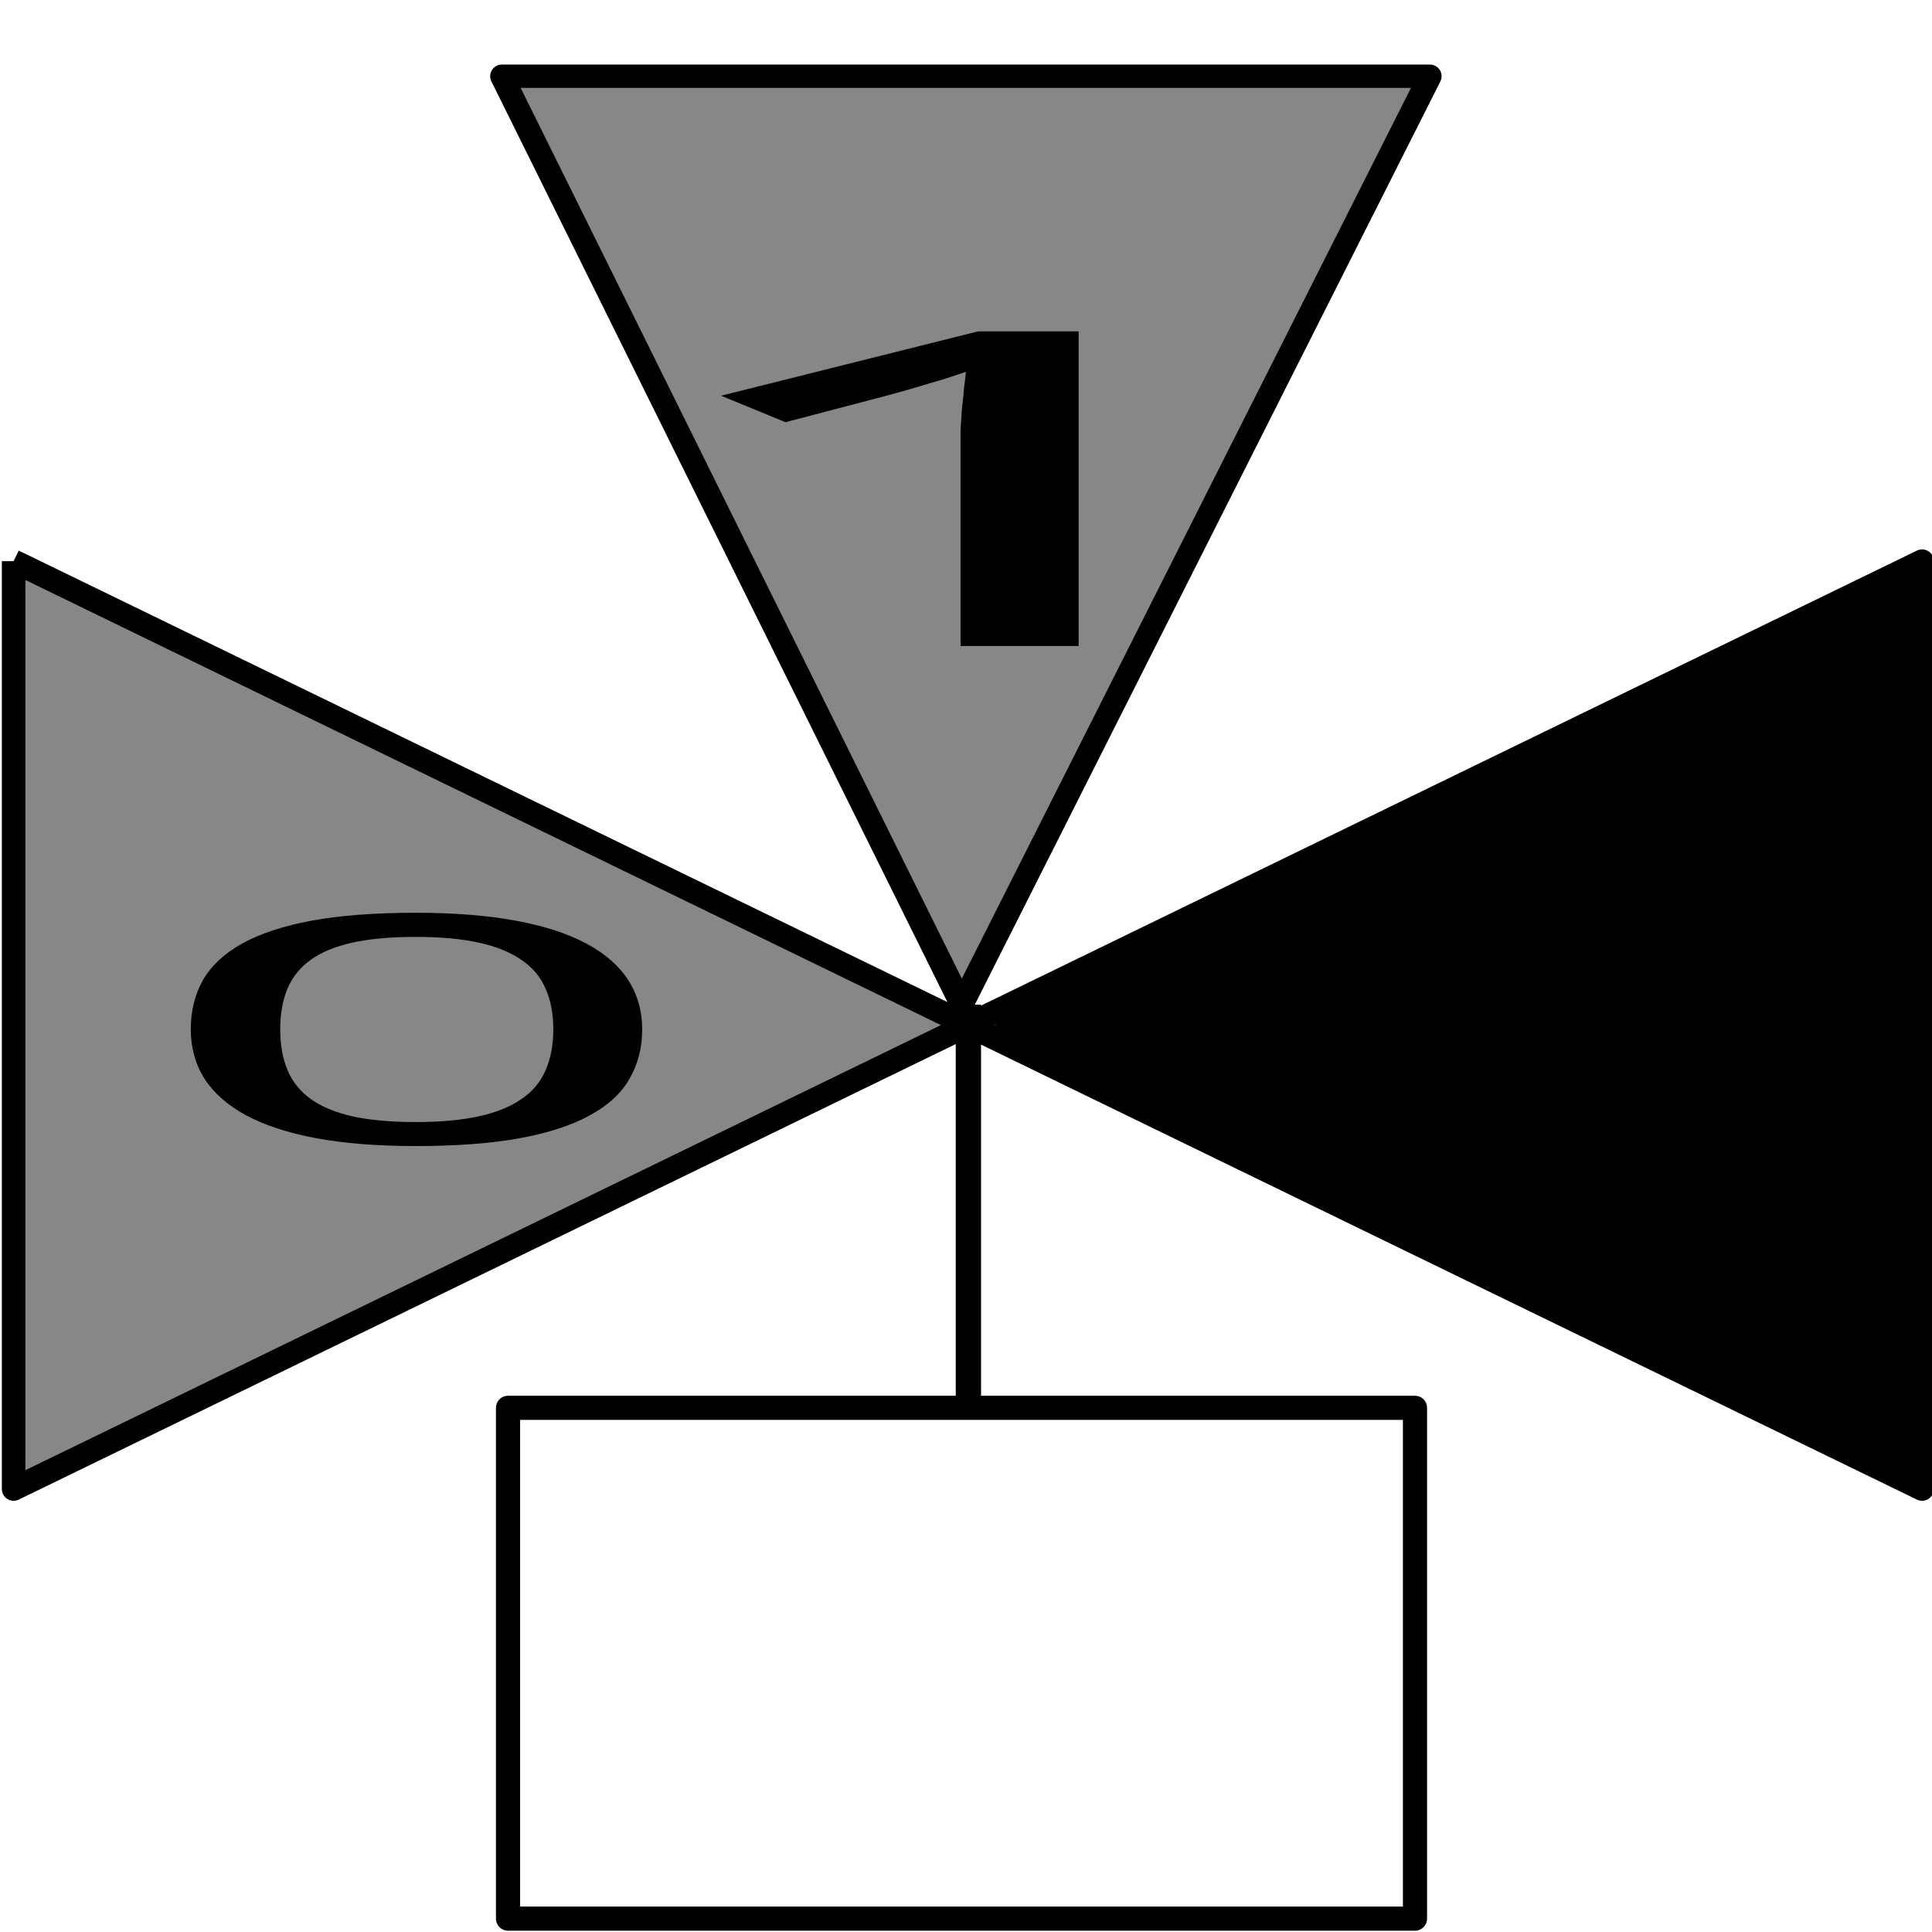
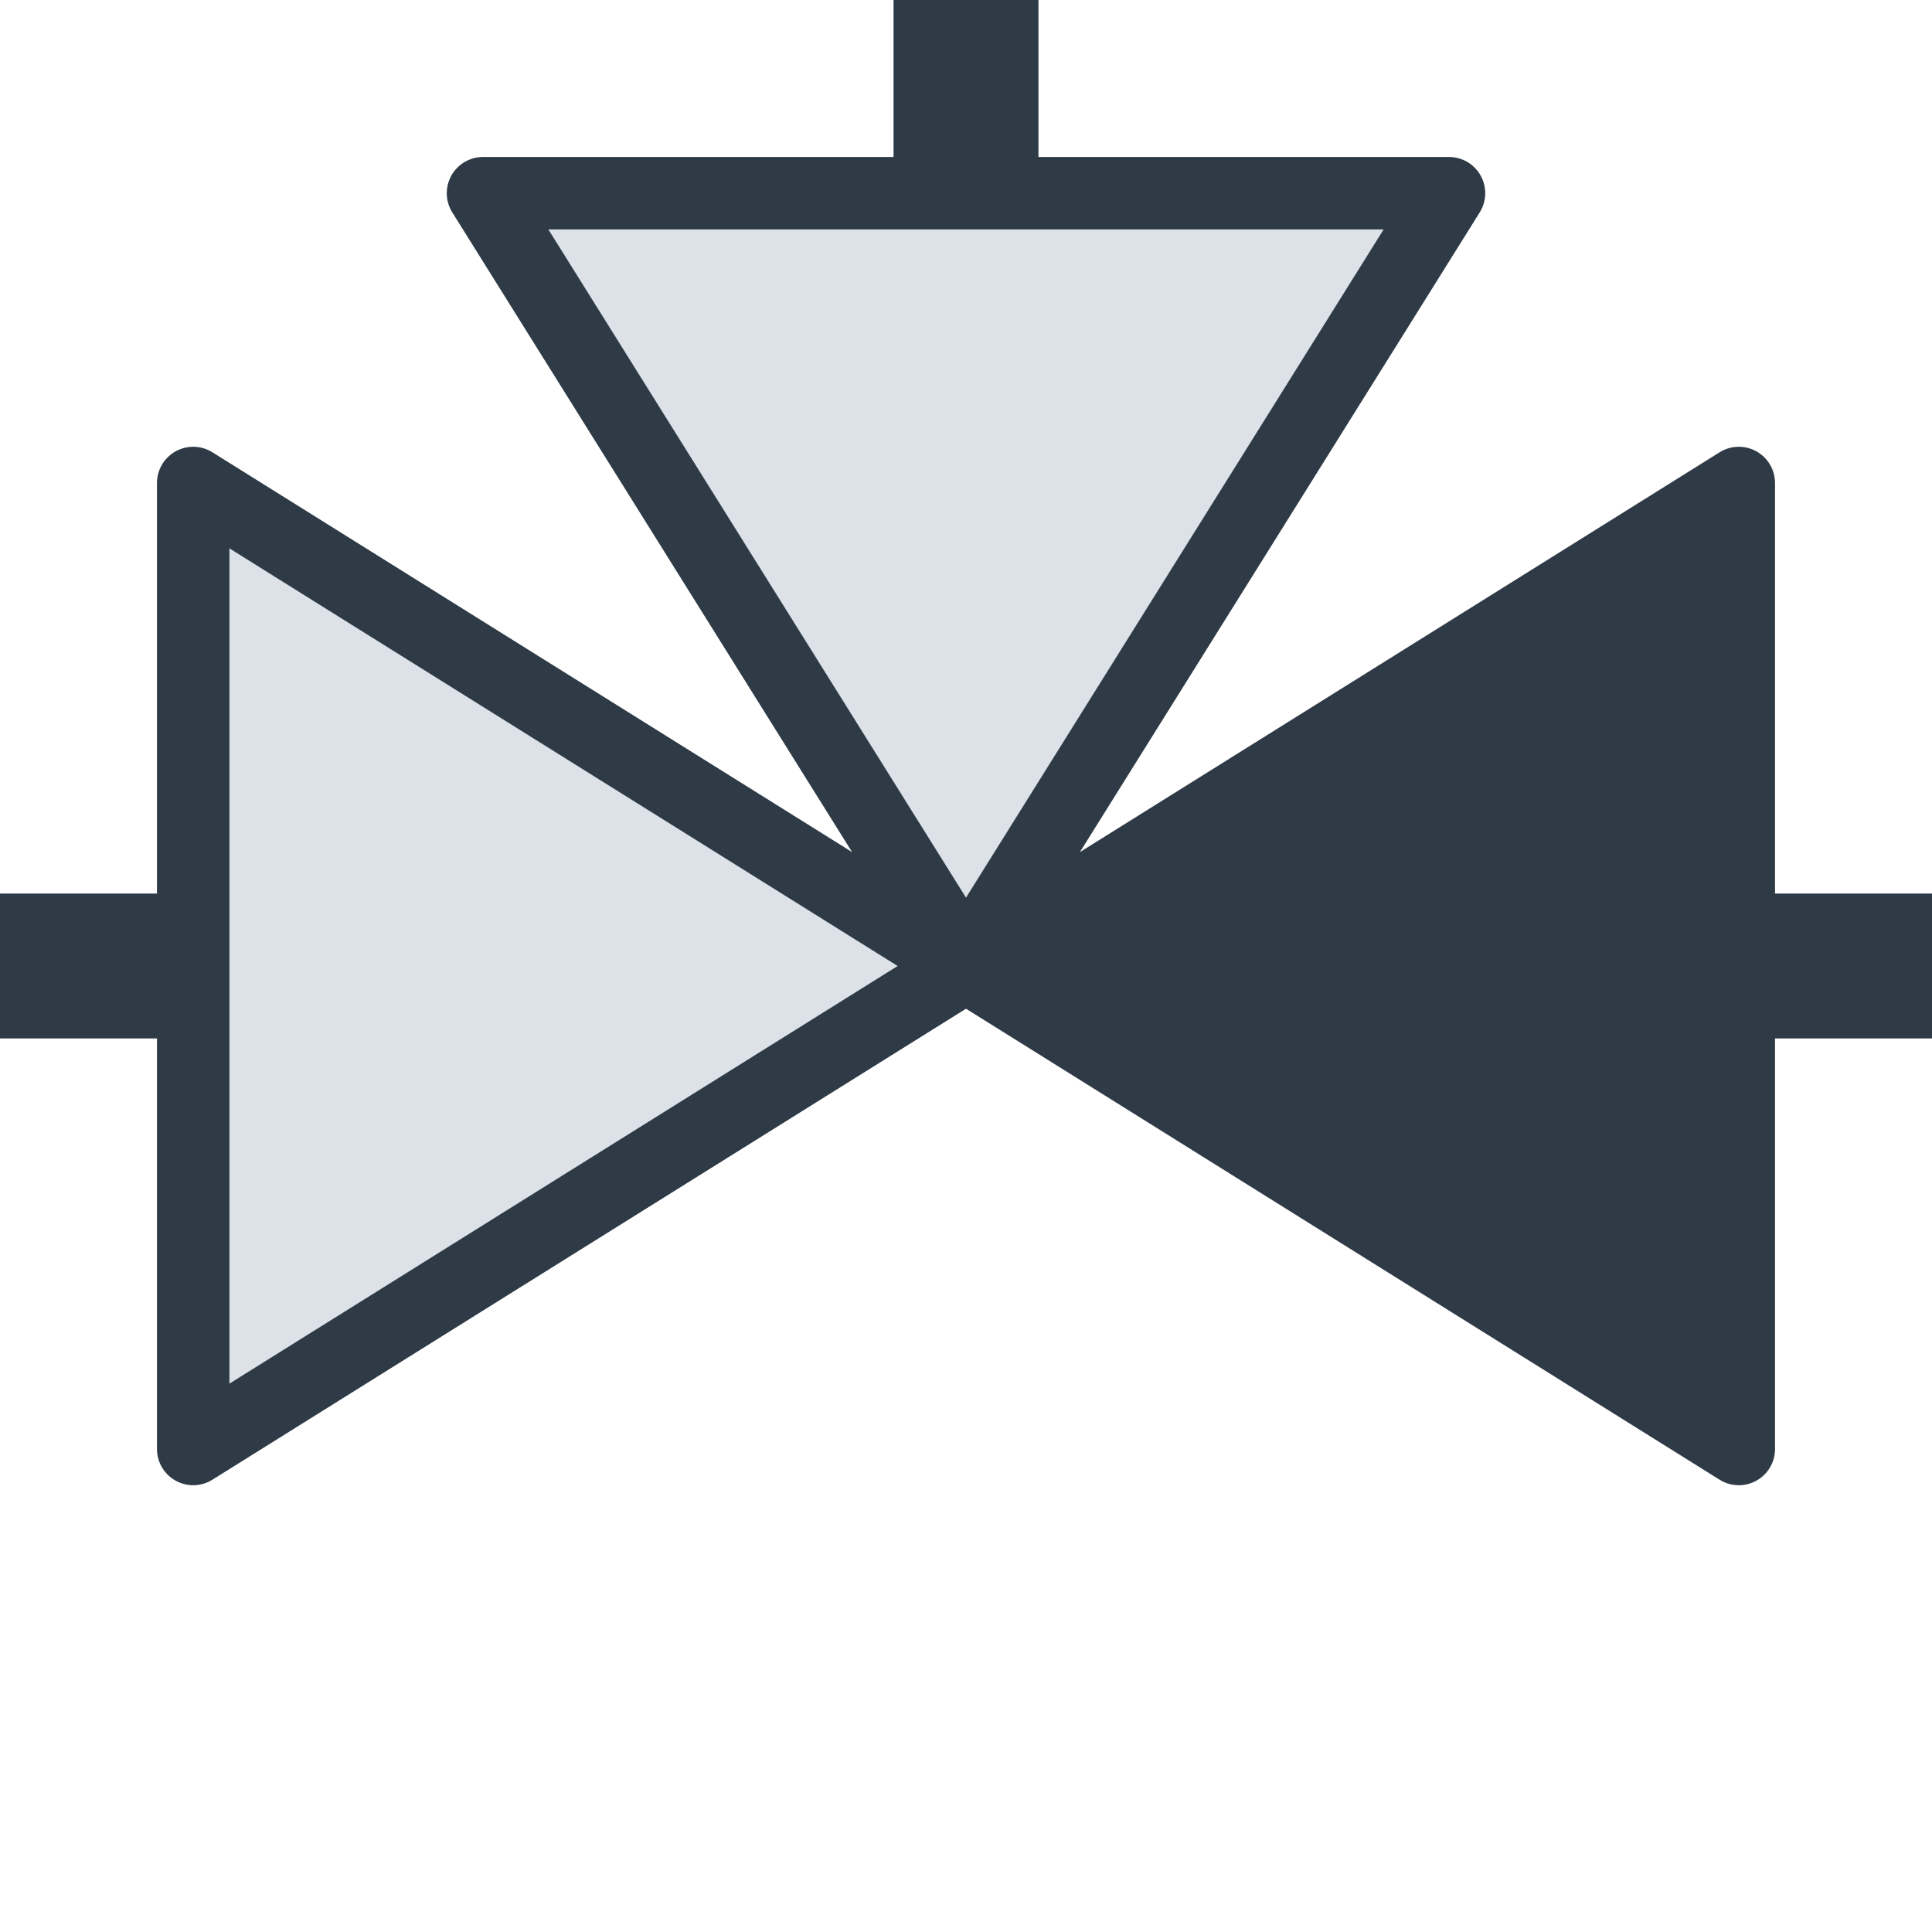
- <svg xmlns="http://www.w3.org/2000/svg" width="80mm" height="80mm" viewBox="0 0 80 80" version="1.1" id="svg841">
-   <defs id="defs835">
-     <rect x="31.347" y="140.715" width="48.066" height="45.976" id="rect1" />
-     <rect x="31.347" y="140.715" width="48.066" height="45.976" id="rect2" />
-     <rect x="31.347" y="140.715" width="48.066" height="45.976" id="rect4" />
-     <rect x="31.347" y="140.715" width="48.066" height="45.976" id="rect5" />
-     <rect x="31.347" y="140.715" width="48.066" height="45.976" id="rect6" />
-     <rect x="31.347" y="140.715" width="48.066" height="45.976" id="rect7" />
-   </defs>
-   <g id="layer1" transform="translate(-48.06845,-86.24405)">
-     <path id="path940" d="m 49.125,128.681 c 0,12.011 0.065,18.233 0.189,18.193 0.917,-0.297 38.633,-18.148 38.537,-18.239 -0.128,-0.121 -35.865,-16.955 -37.725,-17.77 l -1.001,-0.439 z" style="fill:#878787;fill-opacity:1;stroke:#878787;stroke-width:0.708;stroke-linejoin:round;stroke-miterlimit:4;stroke-dasharray:none;stroke-opacity:1" />
-     <path id="path938" d="m 77.813,106.132 c 4.416,8.895 8.482,17.114 9.035,18.263 0.553,1.149 1.031,2.062 1.063,2.027 0.102,-0.109 18.344,-36.281 18.344,-36.375 0,-0.049 -8.206,-0.089 -18.236,-0.089 H 69.784 Z" style="fill:#878787;fill-opacity:1;stroke:#878787;stroke-width:0.697;stroke-linejoin:round;stroke-miterlimit:4;stroke-dasharray:none;stroke-opacity:1" />
-     <path id="path930" d="m 48.632,109.481 79.025,38.42 v -38.42 l -79.025,38.42 v -38.42" style="fill:none;stroke:#000000;stroke-width:0.975;stroke-linecap:butt;stroke-linejoin:round;stroke-miterlimit:4;stroke-dasharray:none;stroke-opacity:1" />
-     <path id="path932" d="M 87.891,127.846 68.849,89.4 h 38.43 z" style="fill:none;stroke:#000000;stroke-width:0.966;stroke-linecap:butt;stroke-linejoin:round;stroke-miterlimit:4;stroke-dasharray:none;stroke-opacity:1" />
-     <path id="path936" d="m 108.478,119.382 c -10.284,5.001 -18.764,9.159 -18.845,9.24 -0.081,0.081 8.328,4.269 18.686,9.305 10.359,5.037 18.86,9.131 18.893,9.099 0.032,-0.032 0.038,-8.311 0.011,-18.398 l -0.047,-18.339 z" style="fill:#000000;fill-opacity:1;stroke:#000000;stroke-width:0.704;stroke-linejoin:round;stroke-miterlimit:4;stroke-dasharray:none;stroke-opacity:1" />
-     <rect y="-165.69" x="69.105" height="21.151" width="37.555" id="rect942" style="fill:none;fill-opacity:1;stroke:#000000;stroke-width:1;stroke-linejoin:round;stroke-miterlimit:4;stroke-dasharray:none;stroke-opacity:1" transform="scale(1,-1)" />
-     <path id="path944" d="m 88.168,127.846 v 16.912" style="fill:none;stroke:#000000;stroke-width:1.047;stroke-linecap:butt;stroke-linejoin:miter;stroke-miterlimit:4;stroke-dasharray:none;stroke-opacity:1" />
-   </g>
-   <g id="layer2" style="display:none">
-     <text xml:space="preserve" transform="matrix(4.740907,0,0,1.520703,-146.9814,-181.5969)" id="text5" style="white-space:pre;shape-inside:url(#rect6);display:inline;fill:#000000">
-       <tspan x="31.348" y="151.633" id="tspan1">1</tspan>
-     </text>
-     <text xml:space="preserve" transform="matrix(3.41548,0,0,1.095556,-78.4391,-144.5123)" id="text6" style="font-style:normal;font-variant:normal;font-weight:normal;font-stretch:normal;font-size:12px;font-family:sans-serif;-inkscape-font-specification:'sans-serif, Normal';font-variant-ligatures:normal;font-variant-caps:normal;font-variant-numeric:normal;font-variant-east-asian:normal;white-space:pre;shape-inside:url(#rect7);display:inline;fill:#000000">
-       <tspan x="31.348" y="151.633" id="tspan2">0</tspan>
-     </text>
-   </g>
-   <style id="style2018" type="text/css">
- 	.st0{fill:#878787;}
- 	.st1{fill:none;stroke:#000000;stroke-width:4;stroke-miterlimit:10;}
- 	.st2{fill:#878787;stroke:#000000;stroke-width:11;stroke-miterlimit:10;}
- 	.st3{fill:#878787;stroke:#000000;stroke-width:3;stroke-miterlimit:10;}
- </style>
-   <style type="text/css" id="style873">
- 	.st0{fill:#878787;}
- 	.st1{fill:none;stroke:#000000;stroke-width:4;stroke-miterlimit:10;}
- 	.st2{fill:#878787;stroke:#000000;stroke-width:11;stroke-miterlimit:10;}
- 	.st3{fill:#878787;stroke:#000000;stroke-width:3;stroke-miterlimit:10;}
- </style>
-   <g id="g4" style="display:inline">
-     <path d="M 44.664,26.749 H 39.775 v -8.135 q 0,-0.383 0,-0.82 0.028,-0.437 0.056,-0.864 0.056,-0.437 0.083,-0.829 0.056,-0.401 0.083,-0.704 -0.472,0.16 -0.833,0.276 -0.361,0.116 -0.75,0.223 -0.361,0.107 -0.778,0.232 -0.417,0.116 -1,0.276 l -4.111,1.078 -2.667,-1.096 10.639,-2.664 h 4.167 z" id="text1" style="white-space:pre;stroke-width:2.685" aria-label="1" />
-     <path d="m 26.592,42.623 q 0,1.136 -0.52,2.035 -0.5,0.899 -1.641,1.521 -1.121,0.623 -2.902,0.95 -1.781,0.327 -4.323,0.327 -2.361,0 -4.123,-0.327 Q 11.342,46.802 10.182,46.179 9.041,45.557 8.461,44.658 7.9,43.759 7.9,42.623 q 0,-1.136 0.5,-2.035 0.52,-0.899 1.621,-1.515 1.121,-0.623 2.882,-0.95 1.781,-0.327 4.303,-0.327 2.381,0 4.143,0.327 1.761,0.321 2.922,0.944 1.161,0.616 1.741,1.515 0.58,0.899 0.58,2.041 z m -14.989,0 q 0,0.963 0.3,1.682 0.3,0.719 0.961,1.2 0.66,0.475 1.721,0.719 1.081,0.238 2.622,0.238 1.541,0 2.622,-0.238 1.081,-0.238 1.761,-0.713 0.7,-0.475 1.001,-1.194 0.32,-0.725 0.32,-1.695 0,-0.963 -0.32,-1.682 -0.3,-0.719 -1.001,-1.194 -0.68,-0.475 -1.761,-0.713 -1.081,-0.238 -2.622,-0.238 -1.541,0 -2.622,0.238 -1.061,0.238 -1.721,0.713 -0.66,0.475 -0.961,1.194 -0.3,0.719 -0.3,1.682 z" id="text2" style="font-size:12px;-inkscape-font-specification:'sans-serif, Normal';white-space:pre;stroke-width:1.934" aria-label="0" />
-   </g>
+ <svg xmlns="http://www.w3.org/2000/svg" version="1.1" width="40mm" height="40mm" viewBox="0 0 40 40">
+   <polyline points="0,20 4,20" fill="none" stroke="#2E3A46" stroke-width="3" stroke-linecap="butt" stroke-linejoin="round" />
+   <polyline points="36,20 40,20" fill="none" stroke="#2E3A46" stroke-width="3" stroke-linecap="butt" stroke-linejoin="round" />
+   <polyline points="20,0 20,4" fill="none" stroke="#2E3A46" stroke-width="3" stroke-linecap="butt" stroke-linejoin="round" />
+   <polygon points="4,10 4,30 20,20" fill="#DCE2E8" stroke="#2E3A46" stroke-width="1.5" stroke-linejoin="round" />
+   <polygon points="10,4 30,4 20,20" fill="#DCE2E8" stroke="#2E3A46" stroke-width="1.5" stroke-linejoin="round" />
+   <polygon points="36,10 36,30 20,20" fill="#2E3A46" stroke="#2E3A46" stroke-width="1.5" stroke-linejoin="round" />
</svg>
